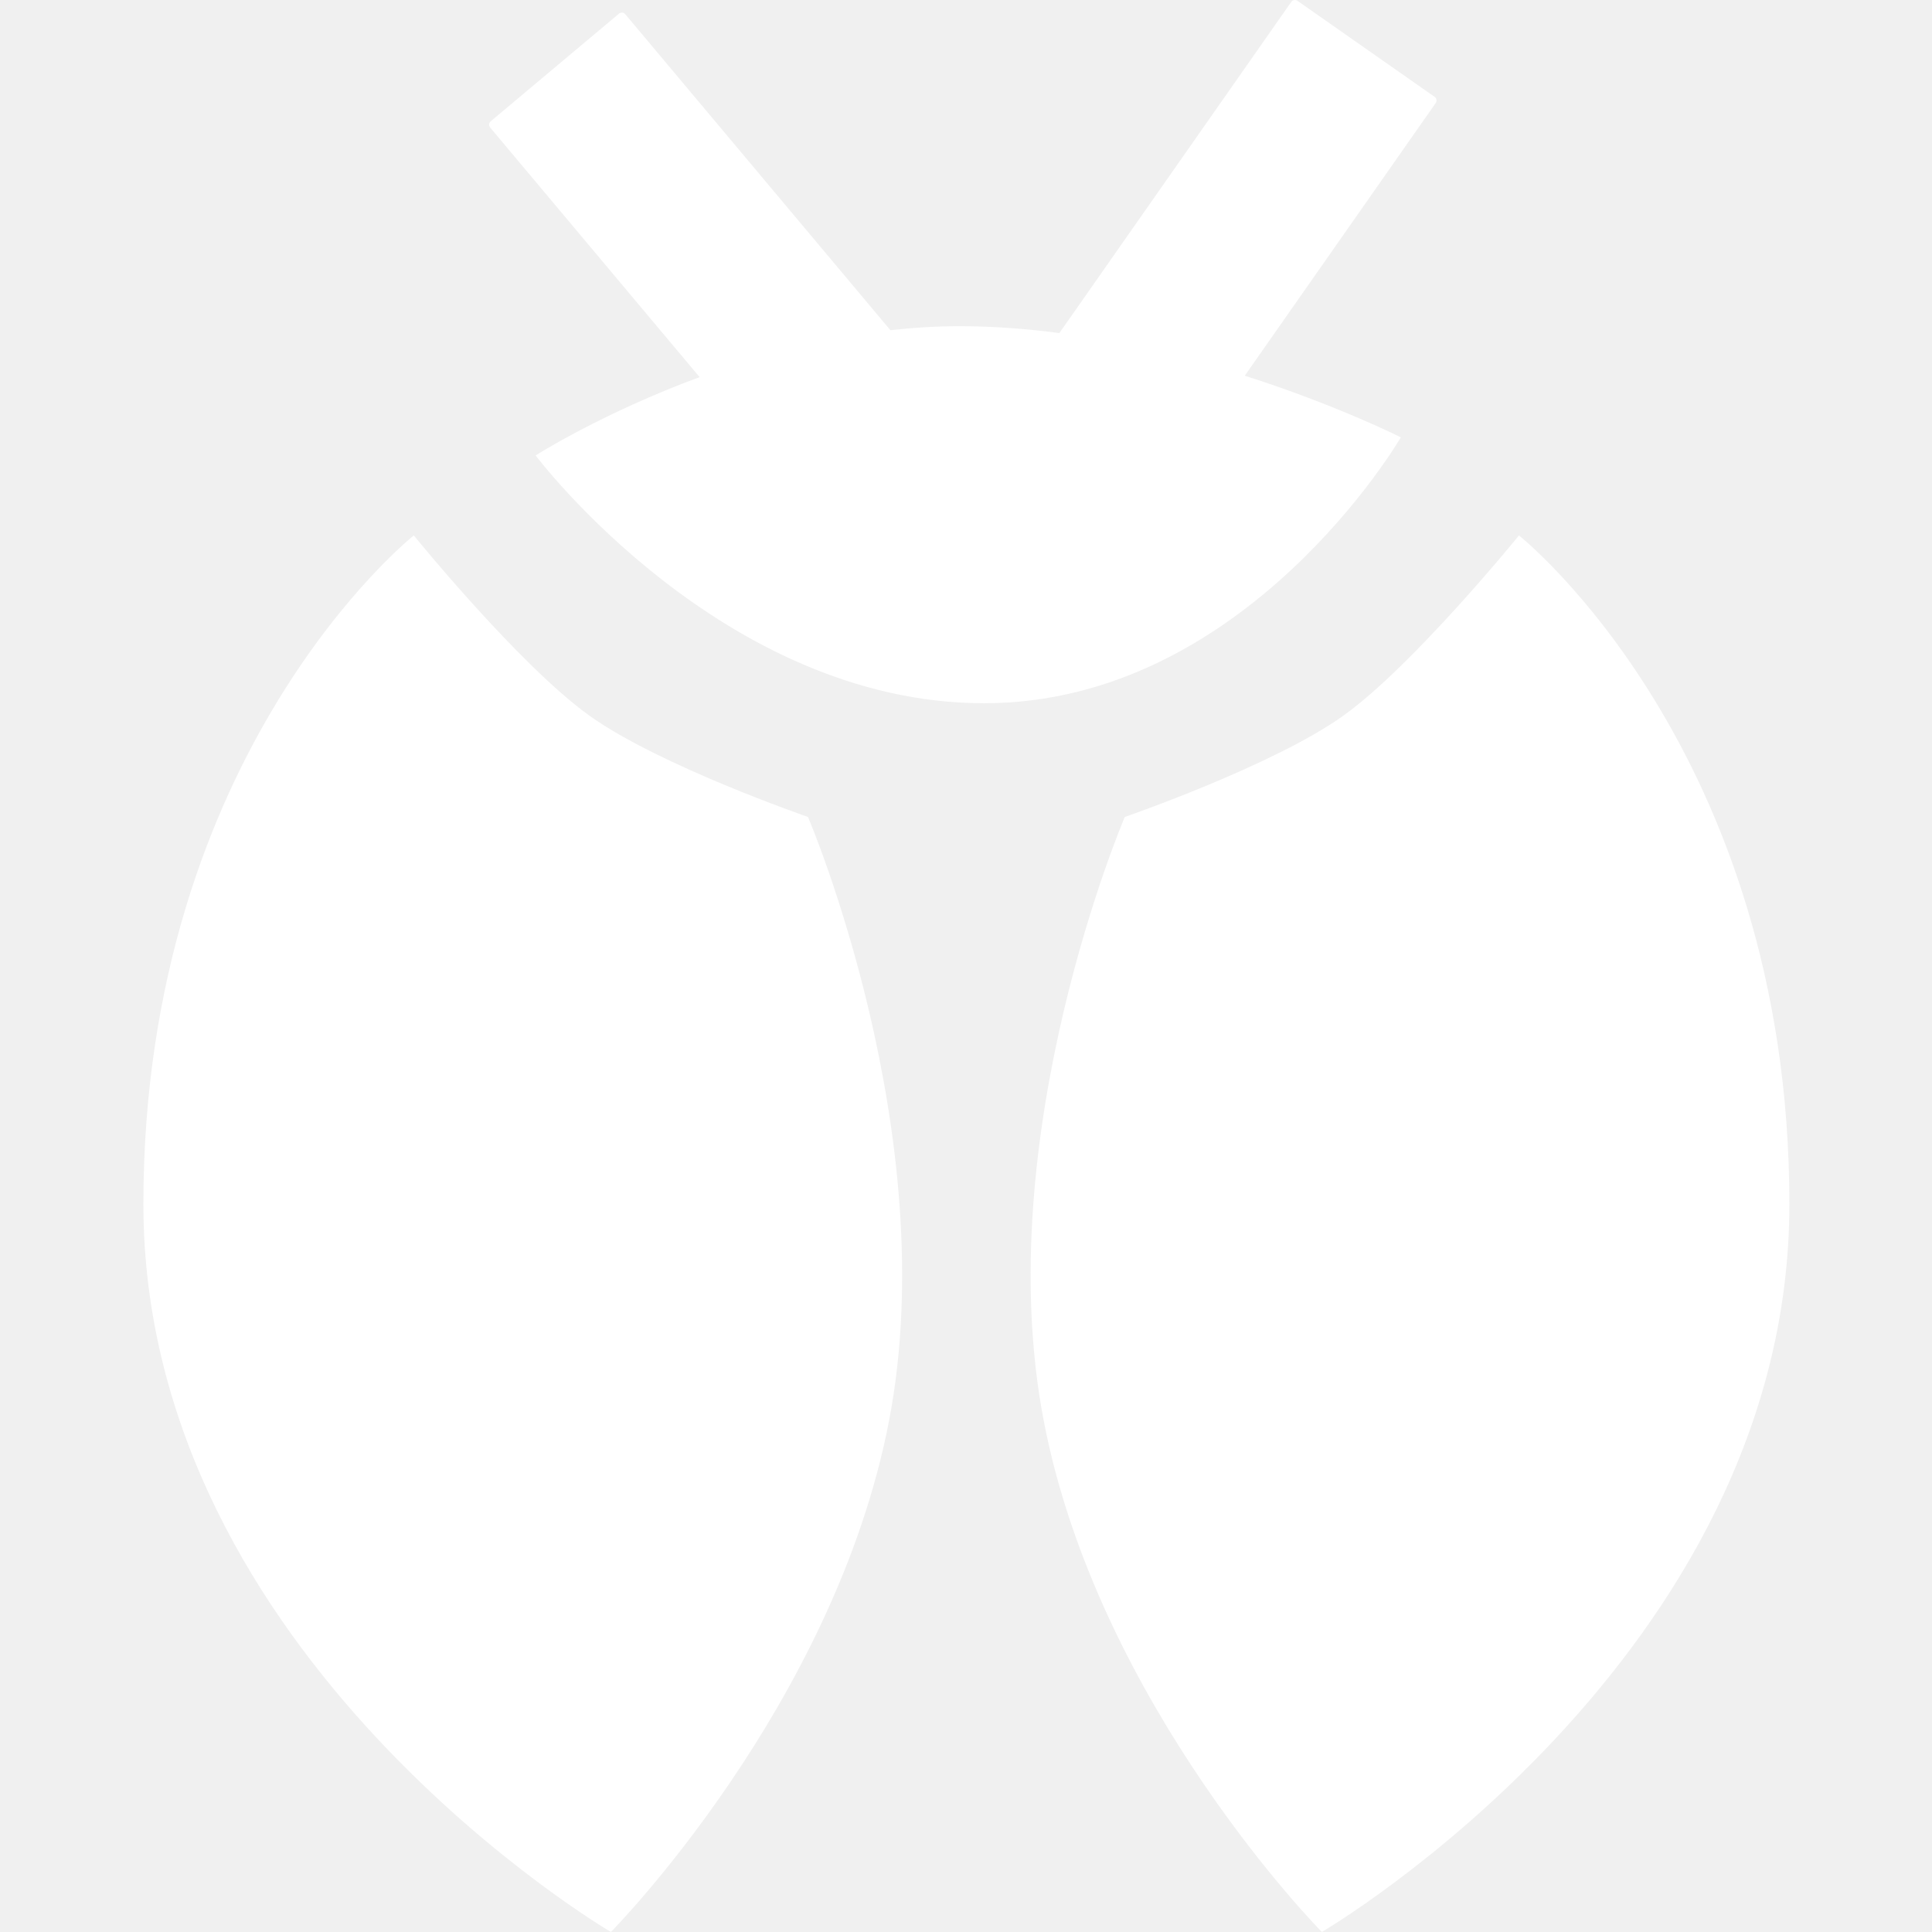
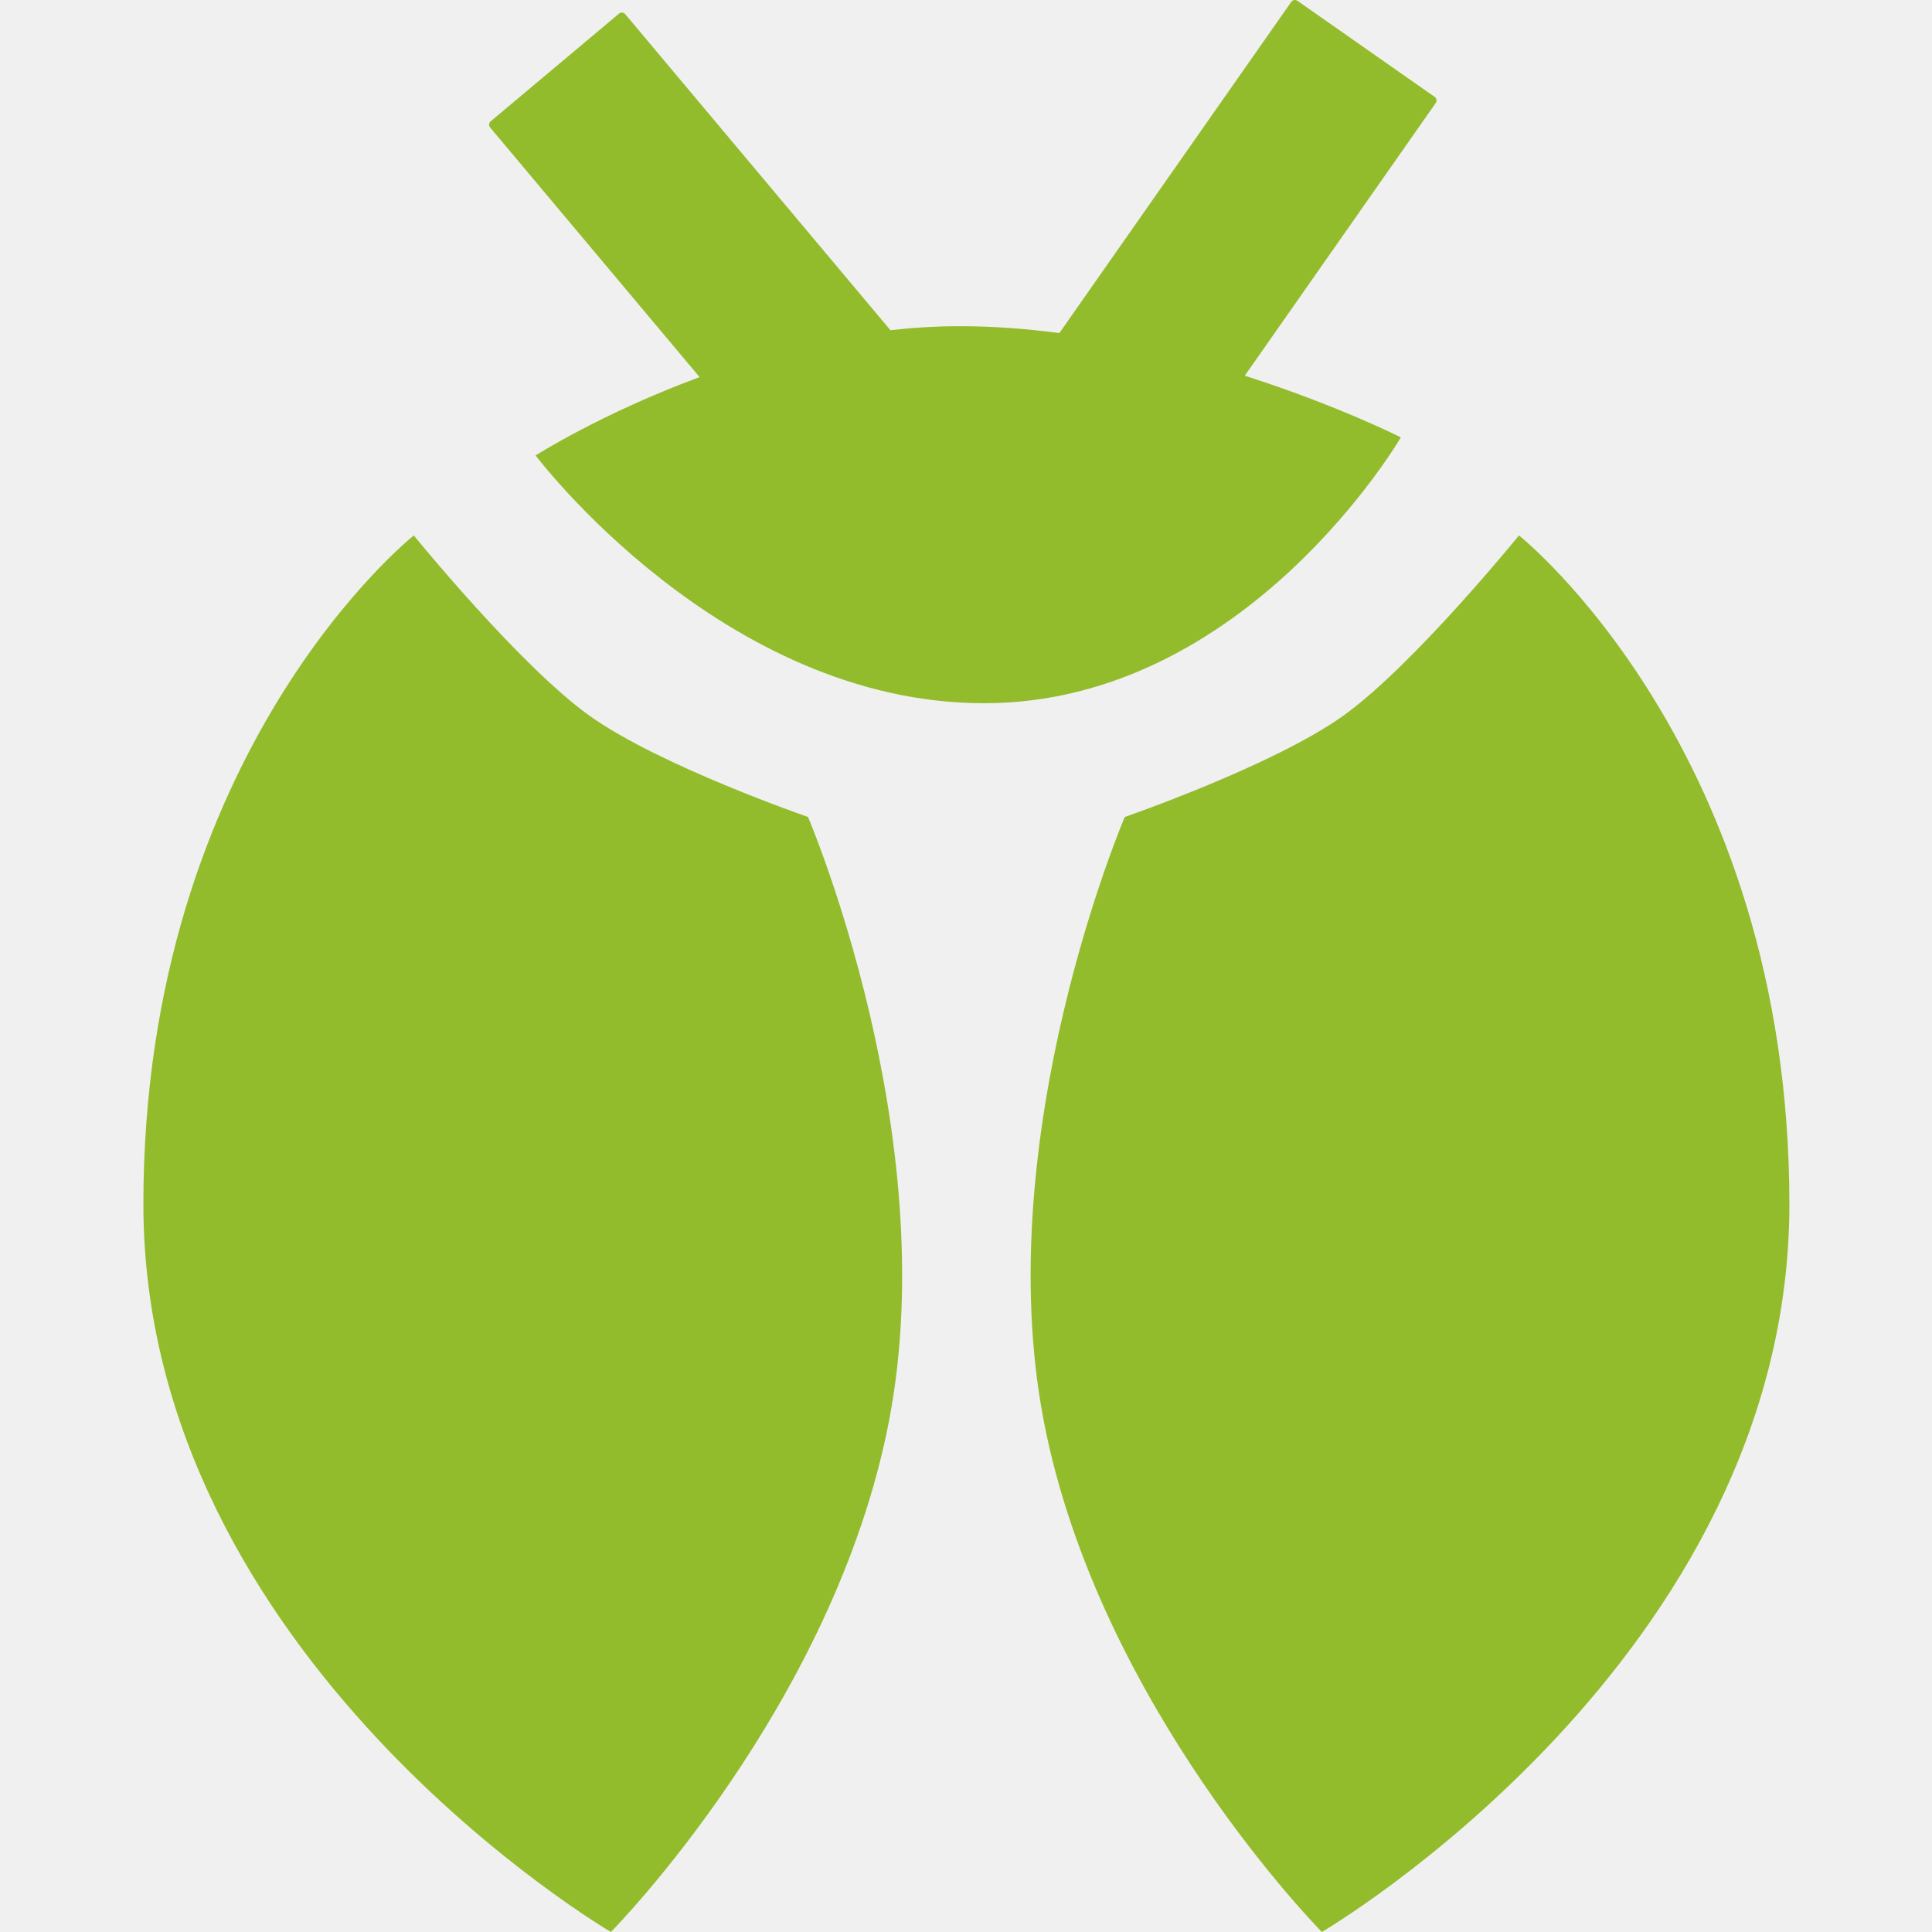
- <svg xmlns="http://www.w3.org/2000/svg" fill="none" height="512" viewBox="0 0 512 512" width="512">
-   <path clip-rule="evenodd" d="m342.198.501c.373-.532 1.105-.661 1.637-.289l36.354 25.456c.532.372.661 1.105.289 1.637l-50.599 72.262c24.599 7.859 41.358 16.336 41.358 16.336s-40.964 70.462-110.443 70.462-118.85-65.672-118.85-65.672 17.506-11.172 43.456-20.754l-55.5-66.141c-.417-.497-.352-1.239.145-1.656l33.997-28.527c.498-.417 1.239-.352 1.656.145l70.272 83.747c6.017-.681 12.147-1.061 18.333-1.061 8.891 0 17.771.676 26.44 1.823zm13.746 189.201c18.541-13.242 46.597-47.804 46.597-47.804s71.664 56.79 71.664 177.206c0 120.415-123.896 192.888-123.896 192.888s-59.195-59.781-73.727-135.562c-14.531-75.781 21.496-159.927 21.496-159.927s39.324-13.559 57.866-26.801zm-199.683 0c-18.541-13.242-46.597-47.804-46.597-47.804s-71.664 56.79-71.664 177.206c0 120.415 123.896 192.888 123.896 192.888s59.195-59.781 73.727-135.562c14.531-75.781-21.496-159.927-21.496-159.927s-39.324-13.559-57.866-26.801z" fill="#fff" fill-rule="evenodd" />
+ <svg xmlns="http://www.w3.org/2000/svg" fill="#92bc2c" height="512" viewBox="0 0 512 512" width="512">
+   <path clip-rule="evenodd" d="m342.198.501c.373-.532 1.105-.661 1.637-.289l36.354 25.456c.532.372.661 1.105.289 1.637l-50.599 72.262c24.599 7.859 41.358 16.336 41.358 16.336s-40.964 70.462-110.443 70.462-118.85-65.672-118.85-65.672 17.506-11.172 43.456-20.754l-55.5-66.141c-.417-.497-.352-1.239.145-1.656l33.997-28.527c.498-.417 1.239-.352 1.656.145l70.272 83.747c6.017-.681 12.147-1.061 18.333-1.061 8.891 0 17.771.676 26.44 1.823zm13.746 189.201c18.541-13.242 46.597-47.804 46.597-47.804s71.664 56.79 71.664 177.206c0 120.415-123.896 192.888-123.896 192.888s-59.195-59.781-73.727-135.562c-14.531-75.781 21.496-159.927 21.496-159.927s39.324-13.559 57.866-26.801zm-199.683 0c-18.541-13.242-46.597-47.804-46.597-47.804s-71.664 56.79-71.664 177.206c0 120.415 123.896 192.888 123.896 192.888s59.195-59.781 73.727-135.562c14.531-75.781-21.496-159.927-21.496-159.927s-39.324-13.559-57.866-26.801z" fill="#92bc2c" fill-rule="evenodd" />
</svg>
